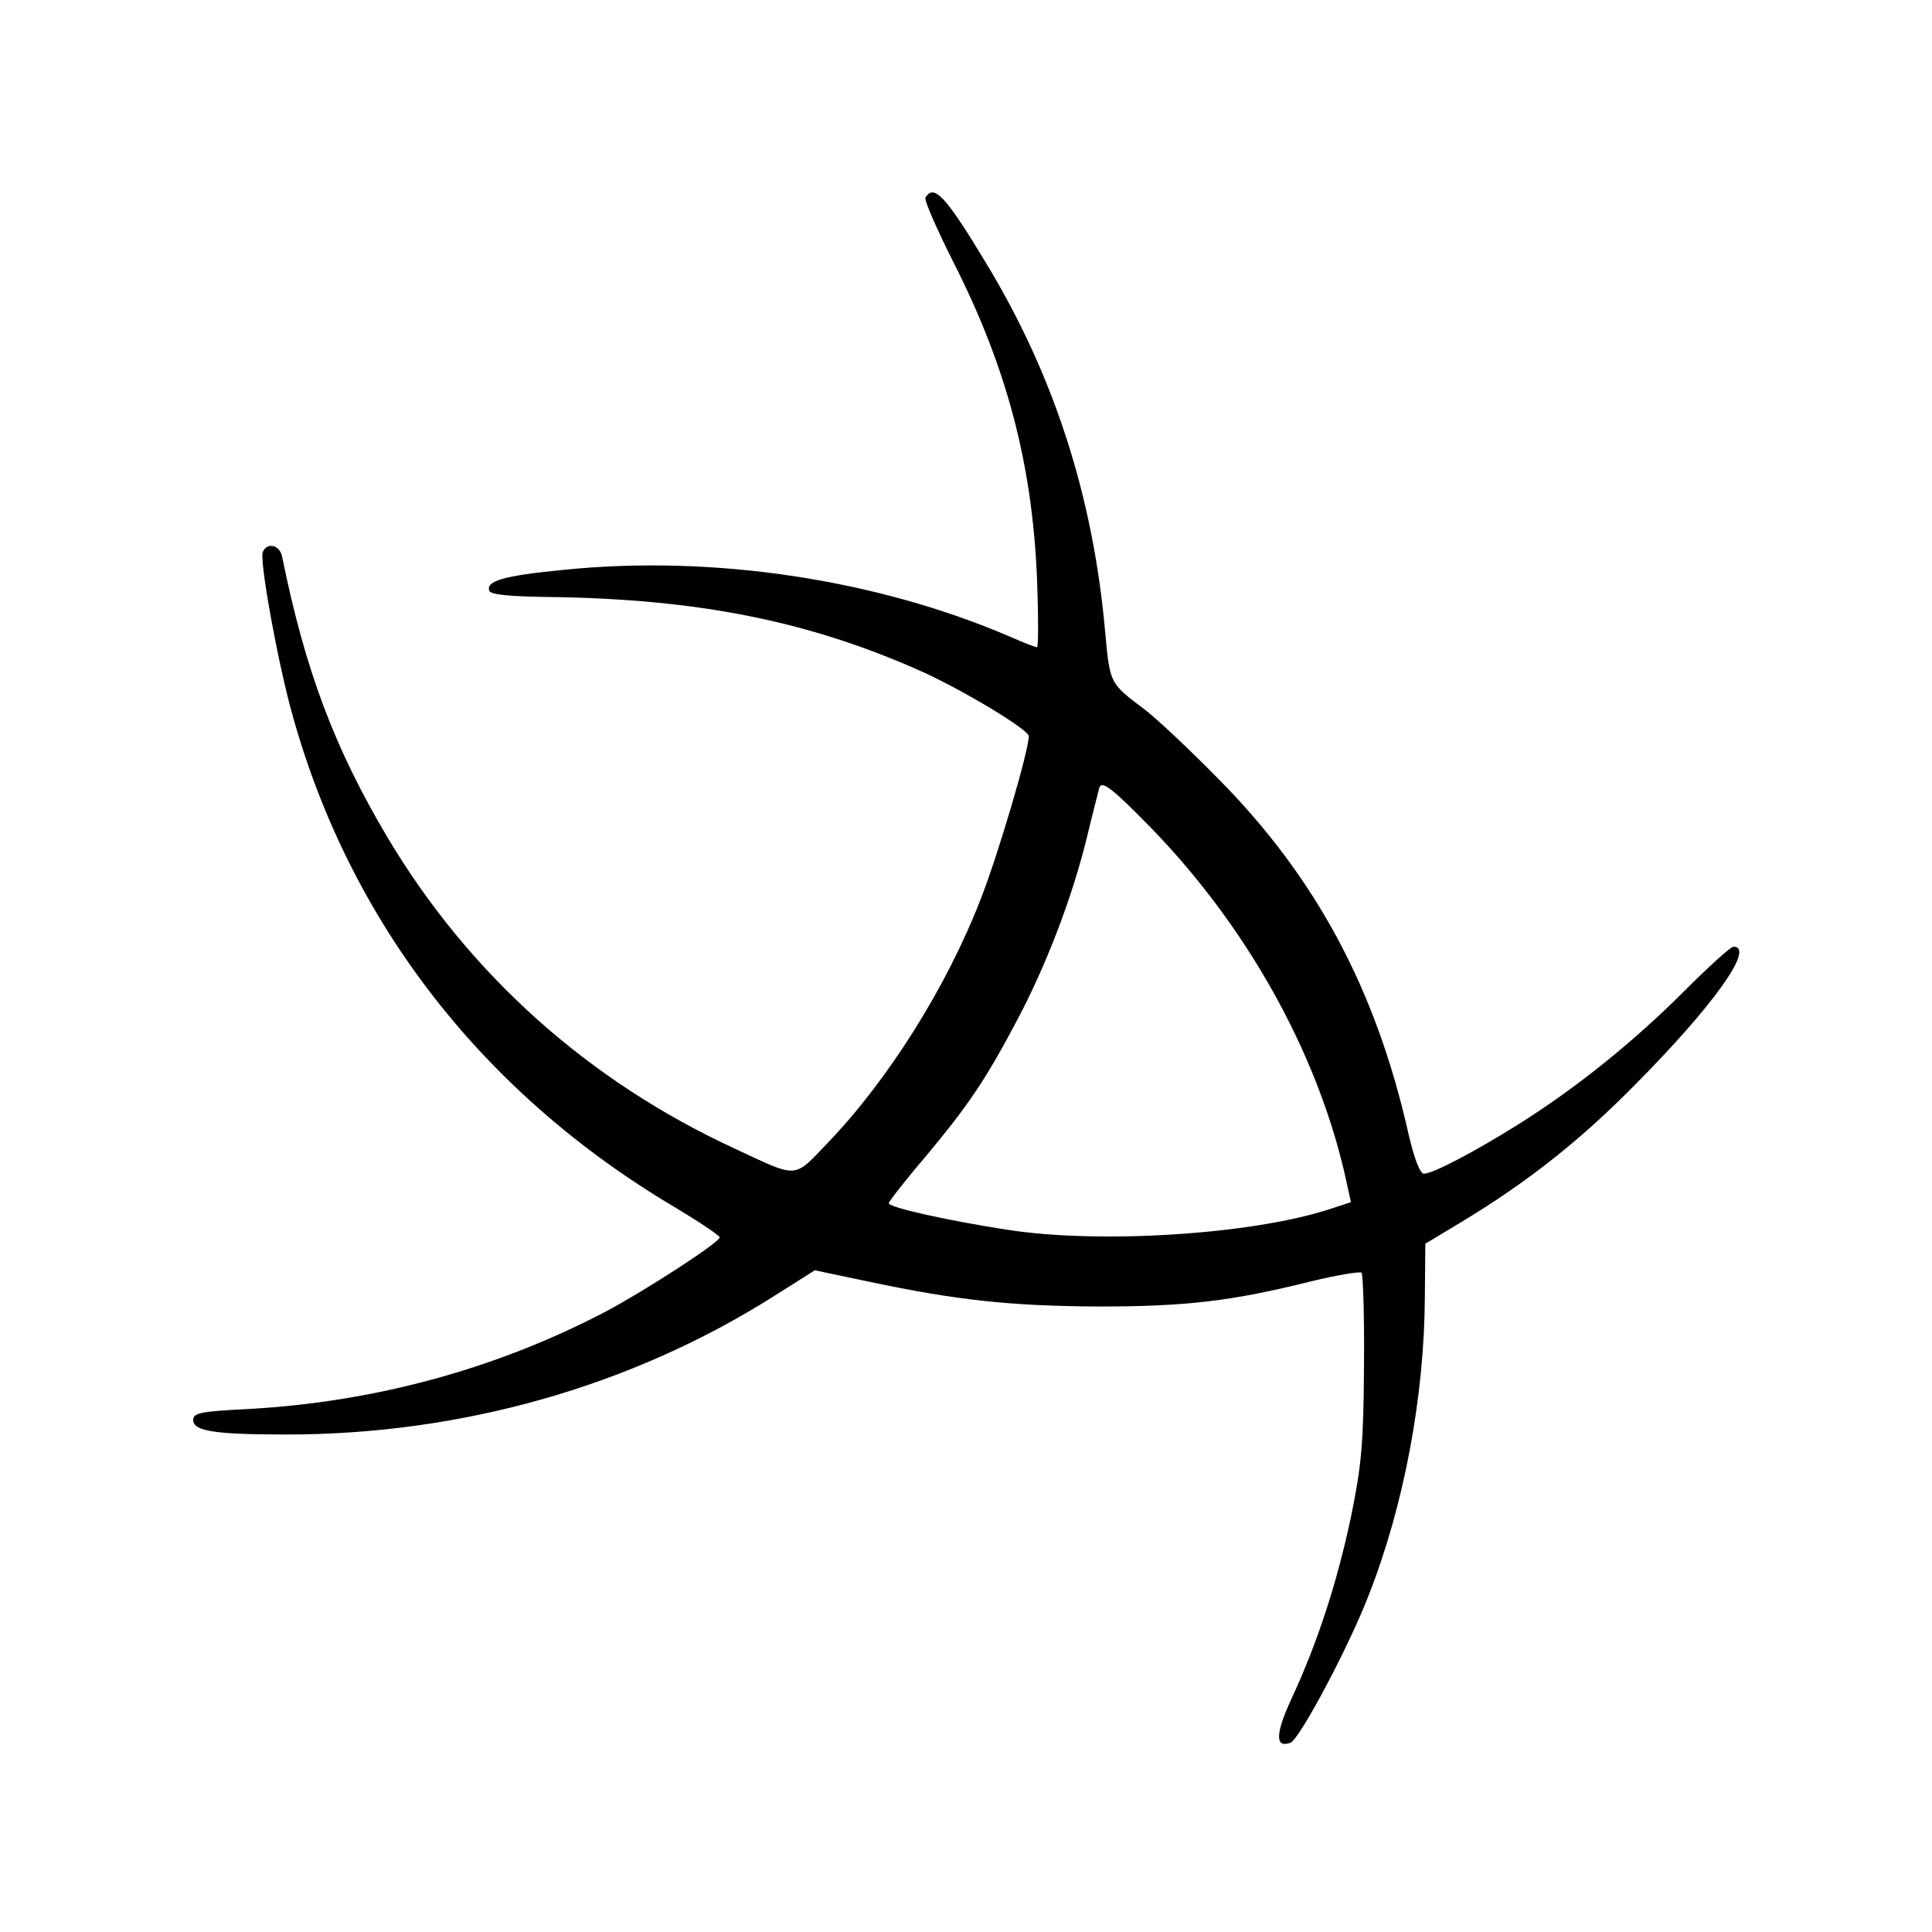
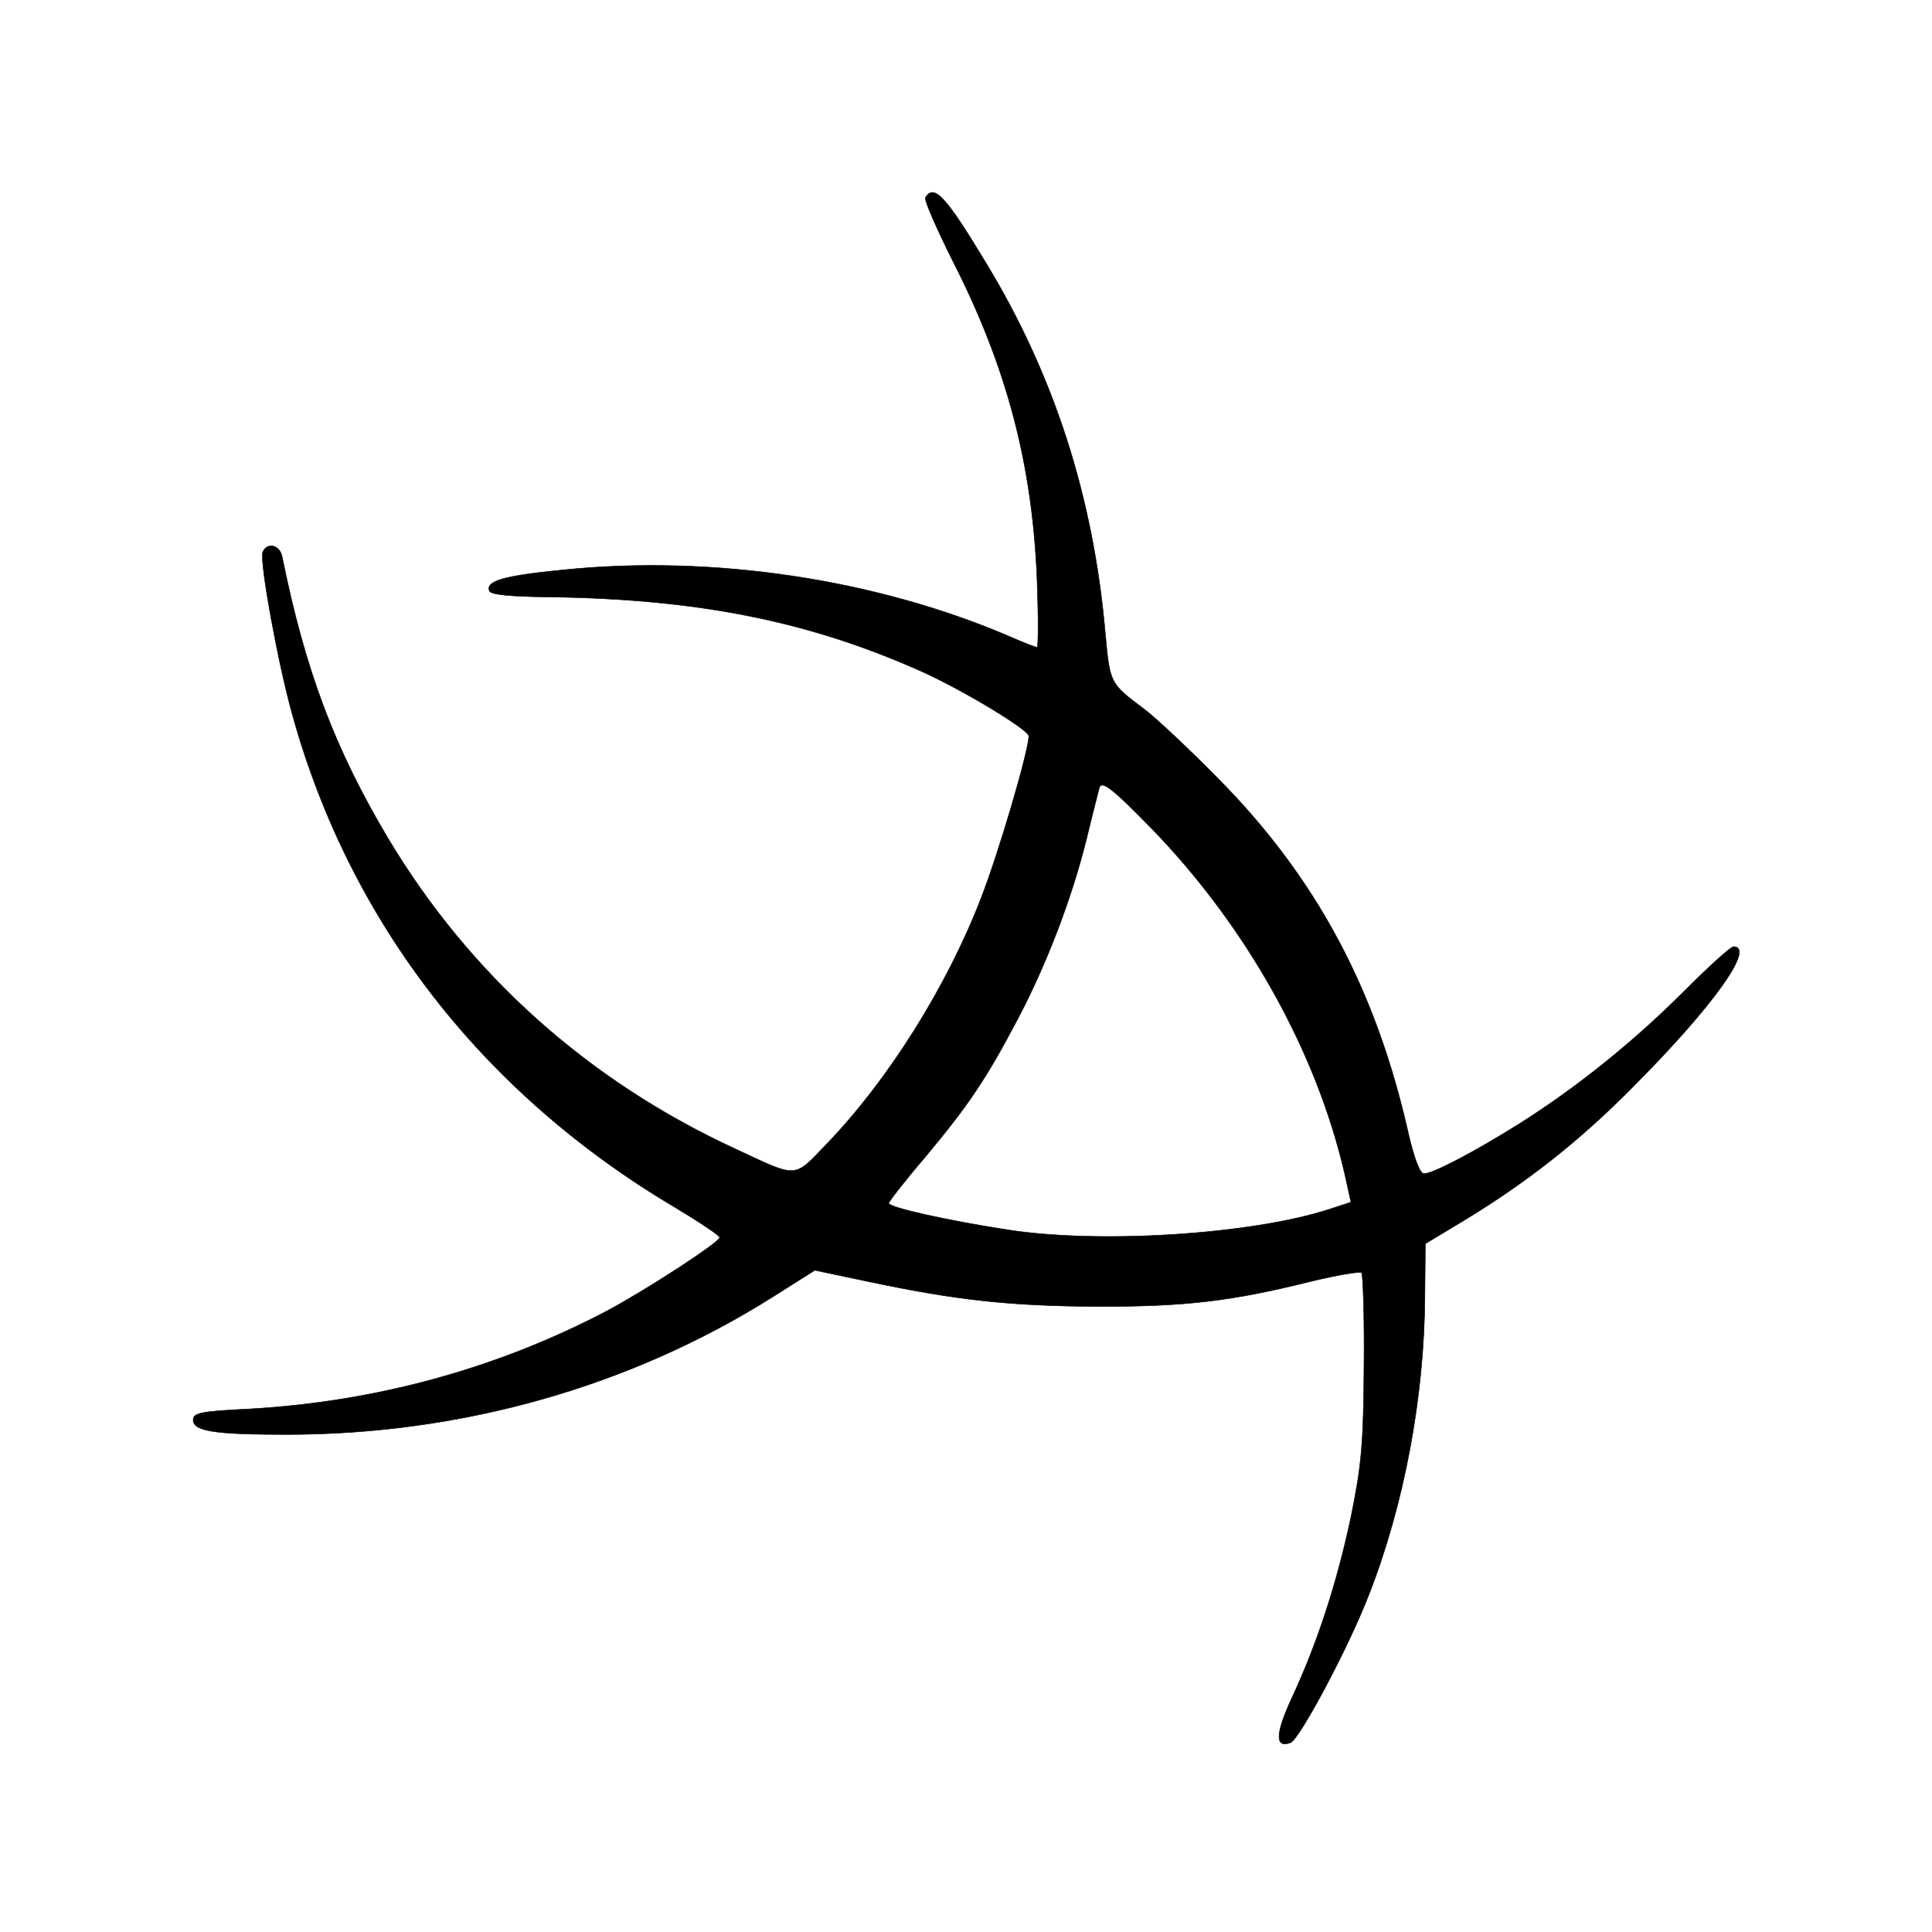
- <svg xmlns="http://www.w3.org/2000/svg" version="1.0" width="400px" height="400px" viewBox="0 0 400 400" fill="currentColor" enable-background="new 0 0 400 400" xml:space="preserve">
-   <g transform="translate(0,400) scale(0.1,-0.1)" fill="currentColor" stroke="none">
+ <svg xmlns="http://www.w3.org/2000/svg" version="1.0" width="400px" height="400px" viewBox="0 0 400 400" color="currentColor" fill="currentColor" stroke="currentColor" enable-background="new 0 0 400 400" xml:space="preserve">
+   <g transform="translate(0,400) scale(0.1,-0.1)">
    <path fill="currentColor" d="M1916 3591 c-3 -5 23 -64 57 -132 111 -218 164 -418 174 -656 3 -79     3 -143 0 -143 -3 0 -27 9 -54 21 -278 120 -618 171 -928 139 -123 -12 -159     -23 -152 -43 2 -8 41 -12 123 -13 310 -4 540 -50 774 -155 86 -39 220 -120     220 -133 0 -30 -63 -244 -99 -336 -71 -184 -193 -377 -318 -507 -71 -74 -59     -73 -192 -11 -303 140 -549 360 -718 643 -110 185 -171 346 -219 583 -5 24     -31 30 -40 9 -7 -19 32 -233 62 -339 120 -430 395 -783 792 -1018 50 -30 92     -58 92 -62 0 -10 -154 -110 -235 -153 -227 -119 -477 -187 -737 -202 -102 -5     -118 -8 -118 -23 0 -23 44 -30 193 -30 362 0 712 99 1007 285 l87 55 114 -24     c180 -38 291 -50 474 -51 180 0 275 11 439 52 54 13 101 21 105 18 3 -4 6 -91     5 -193 -1 -161 -5 -205 -27 -313 -29 -136 -69 -260 -124 -378 -33 -72 -33     -101 -1 -89 19 8 120 197 162 306 73 186 115 411 116 617 l1 110 78 47 c132     80 242 166 356 282 161 162 250 286 204 286 -6 0 -52 -42 -103 -93 -102 -102     -219 -197 -341 -274 -91 -57 -178 -103 -197 -103 -8 0 -20 31 -32 83 -67 298     -191 530 -394 735 -59 60 -127 124 -152 143 -73 55 -72 53 -82 162 -25 280     -106 530 -245 760 -85 141 -109 167 -127 138z m468 -1306 c196 -202 341 -460     400 -715 l13 -59 -46 -15 c-161 -52 -475 -72 -666 -42 -123 19 -245 46 -245     55 0 3 34 47 76 96 90 108 125 160 191 285 59 112 112 249 143 375 12 50 24     96 26 104 5 16 27 -1 108 -84z" />
  </g>
</svg>
